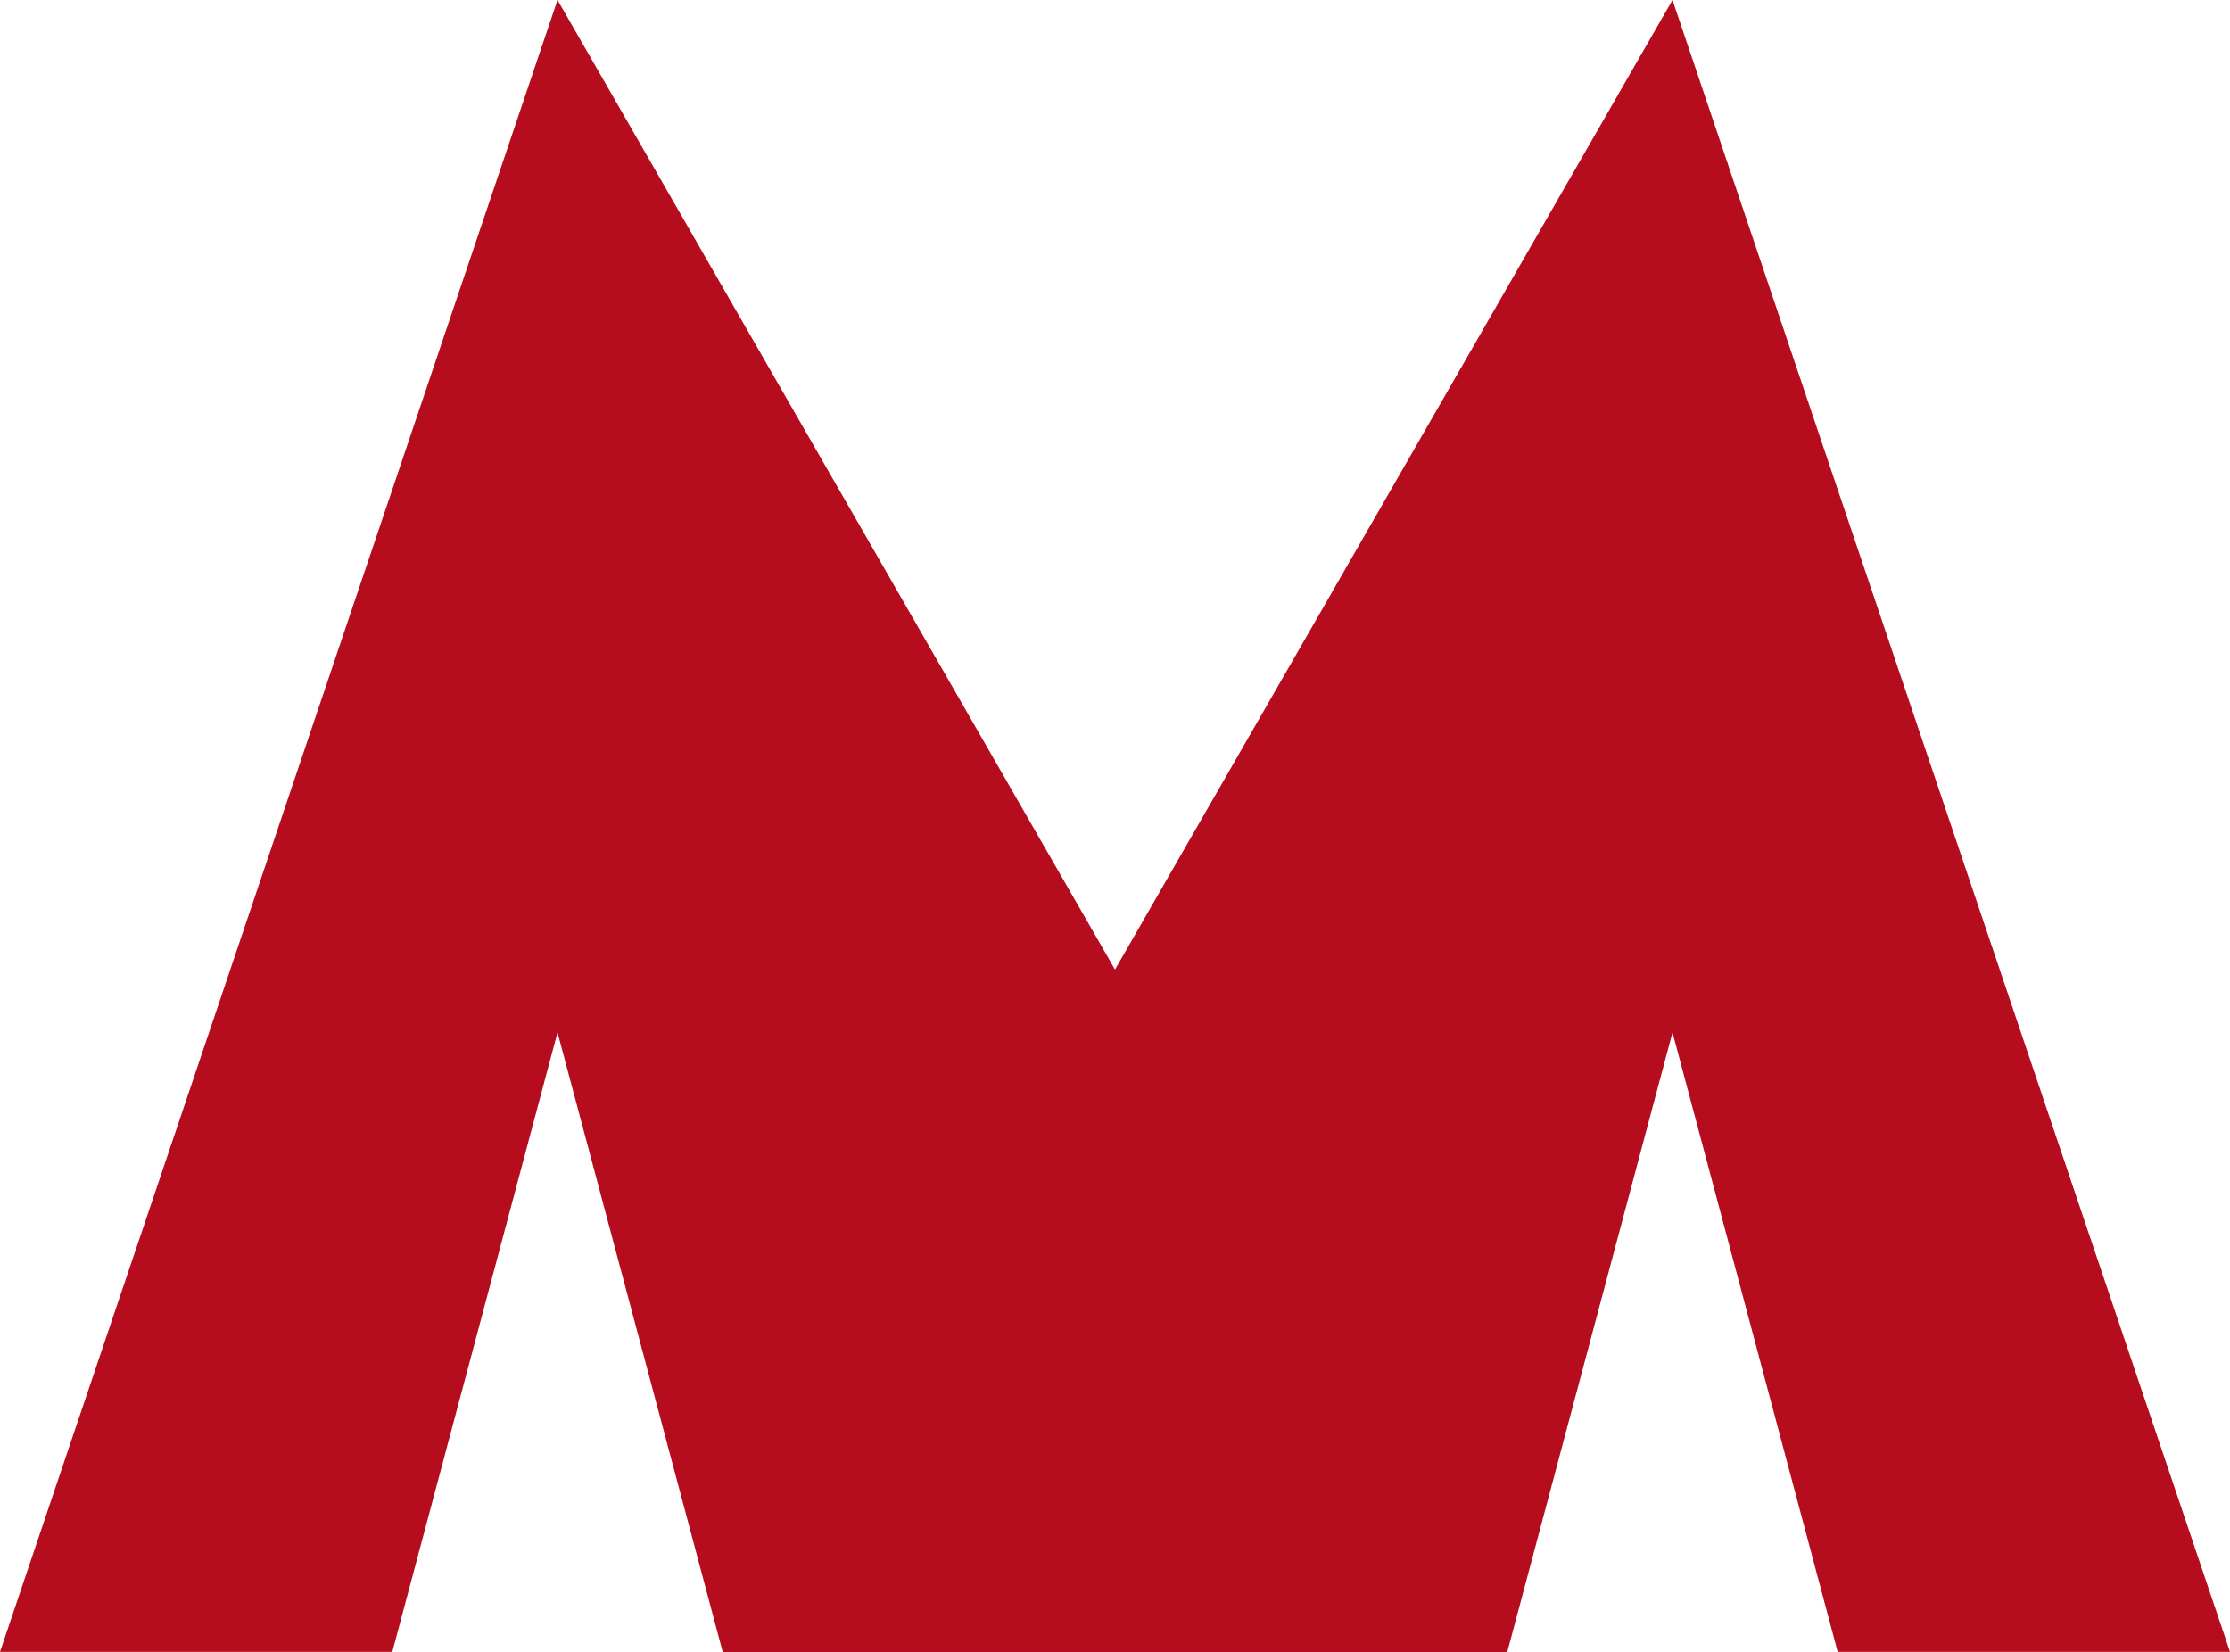
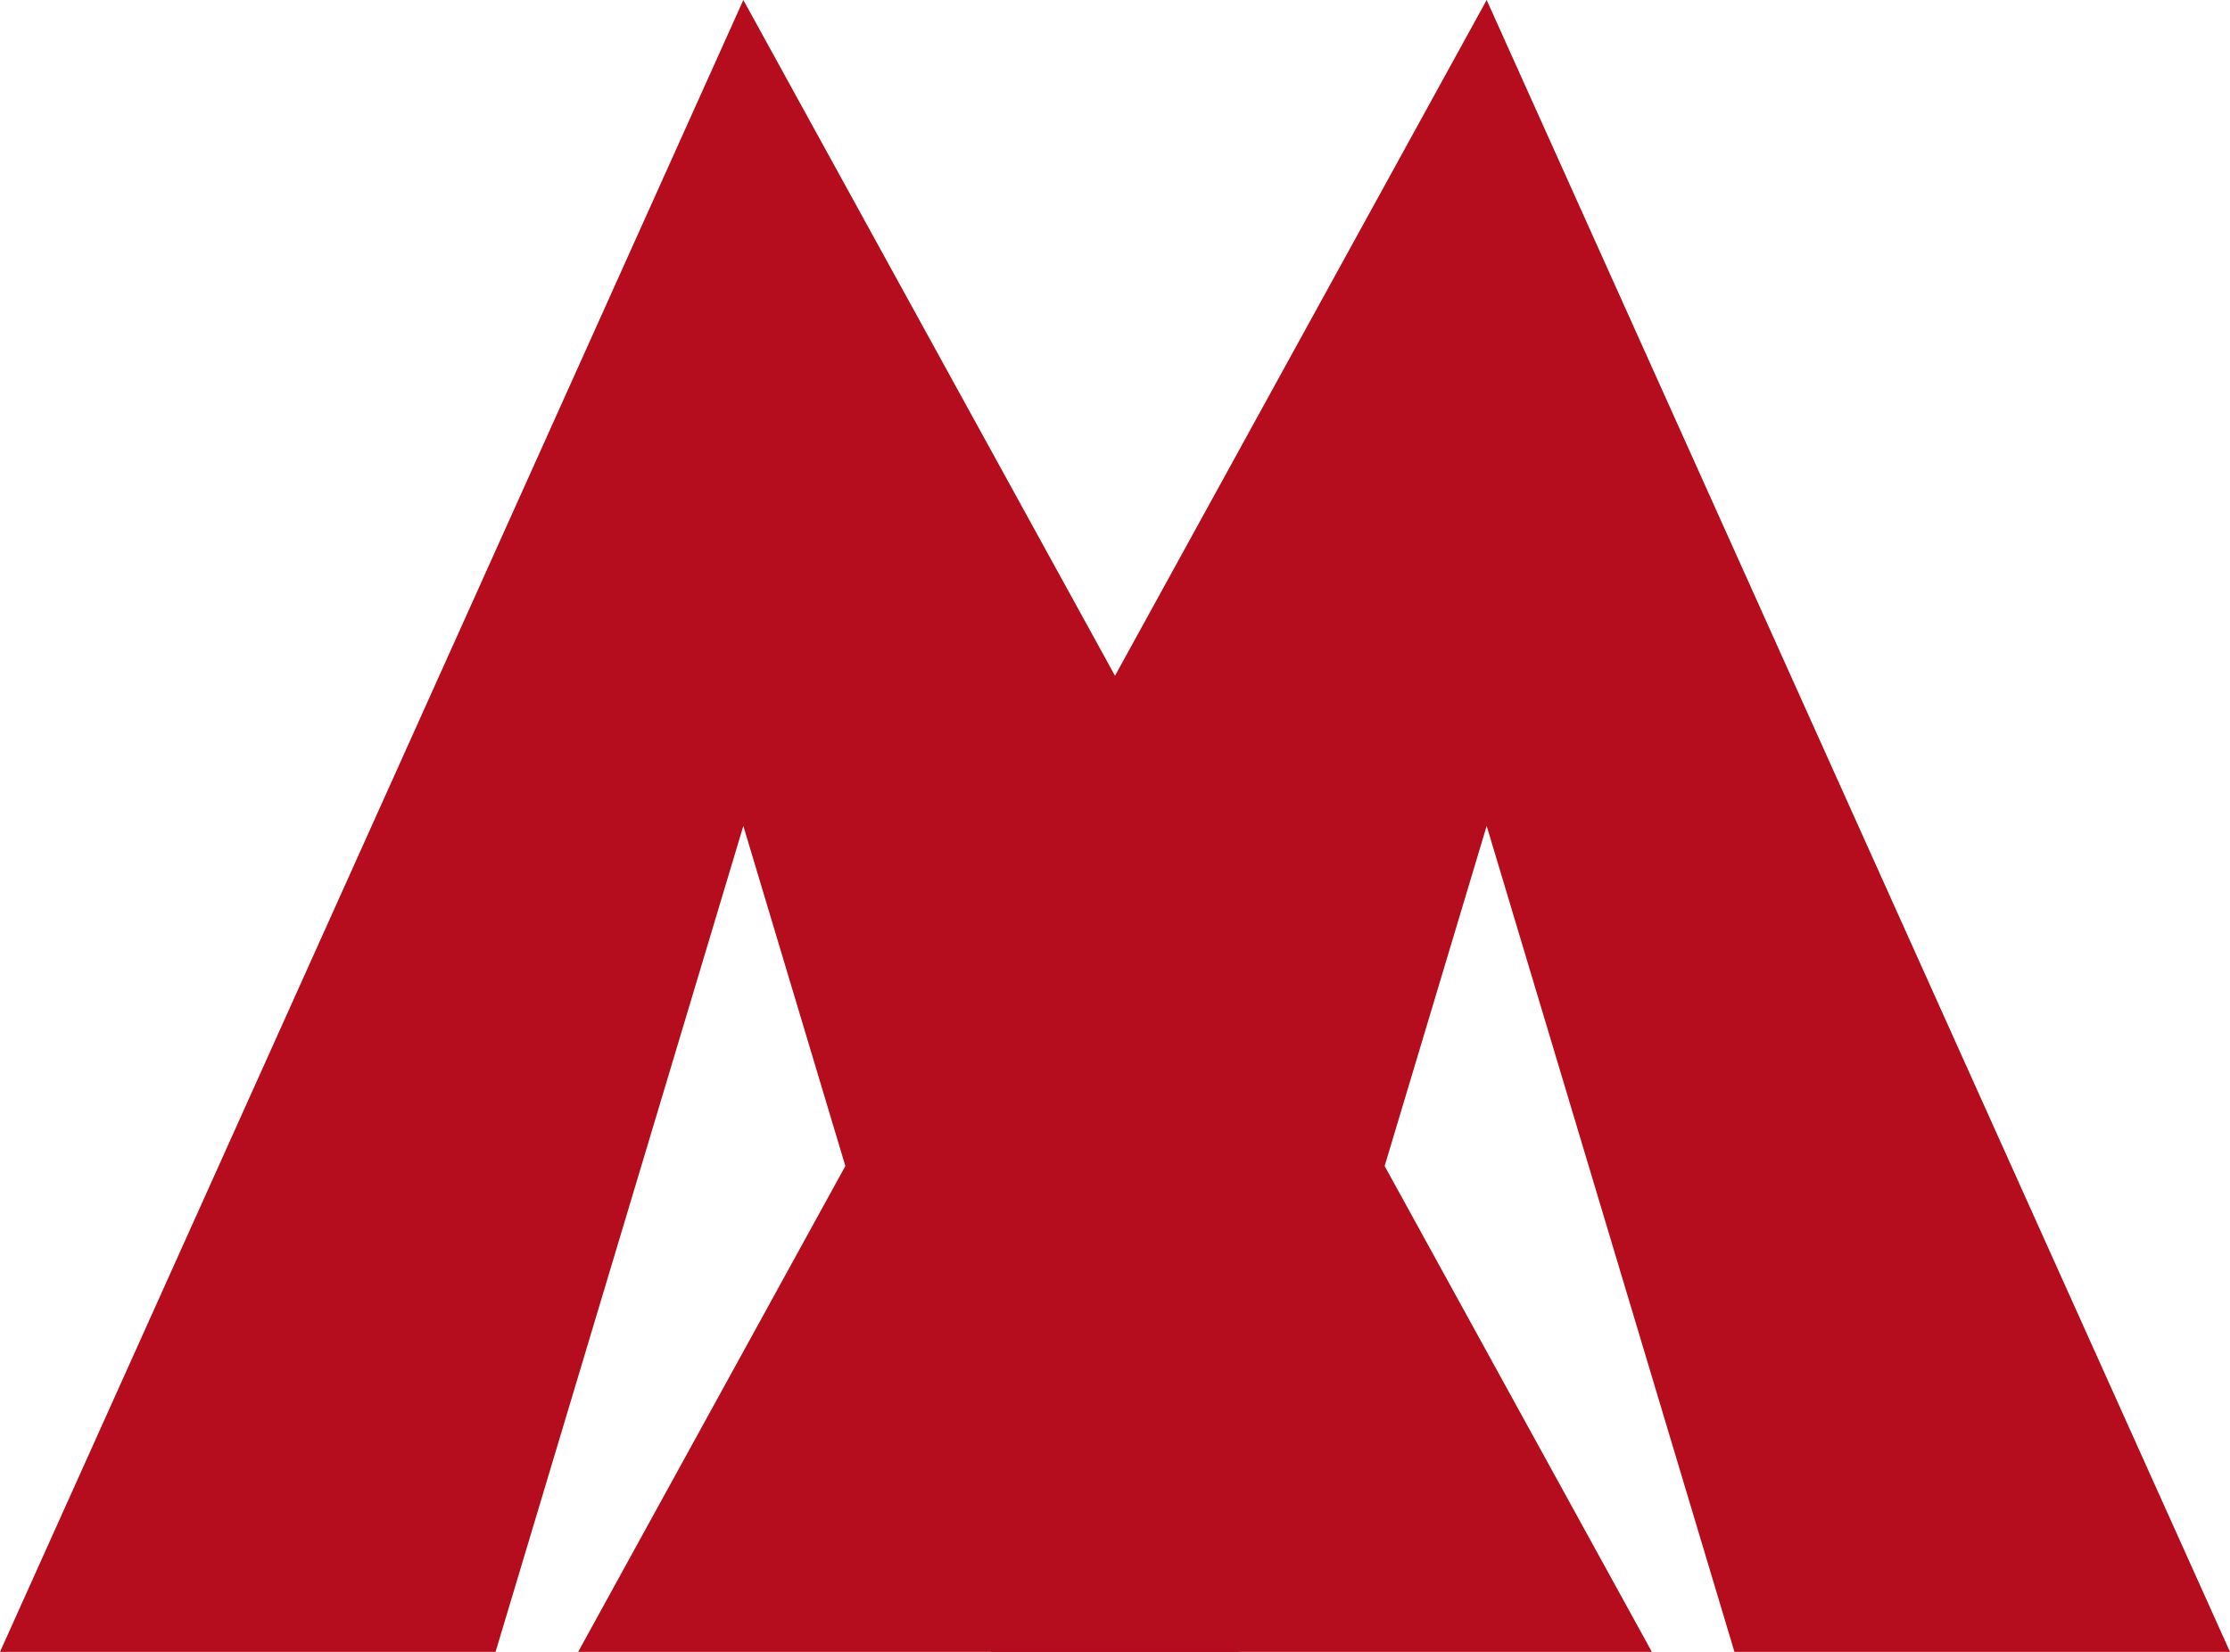
<svg xmlns="http://www.w3.org/2000/svg" viewBox="0 0 540 400">
-   <path fill="#B50C1E" d="M 135,0 L 0,400 L 95,400 L 135,250 L 175,400 L 365,400 Z" />
-   <path fill="#B50C1E" d="M 405,0 L 175,400 L 365,400 L 405,250 L 445,400 L 540,400 Z" />
+   <path fill="#B50C1E" d="M 180,0 L 0,400 L 120,400 L 180,200 L 240,400 L 400,400 Z" />
+   <path fill="#B50C1E" d="M 360,0 L 140,400 L 300,400 L 360,200 L 420,400 L 540,400 Z" />
</svg>
